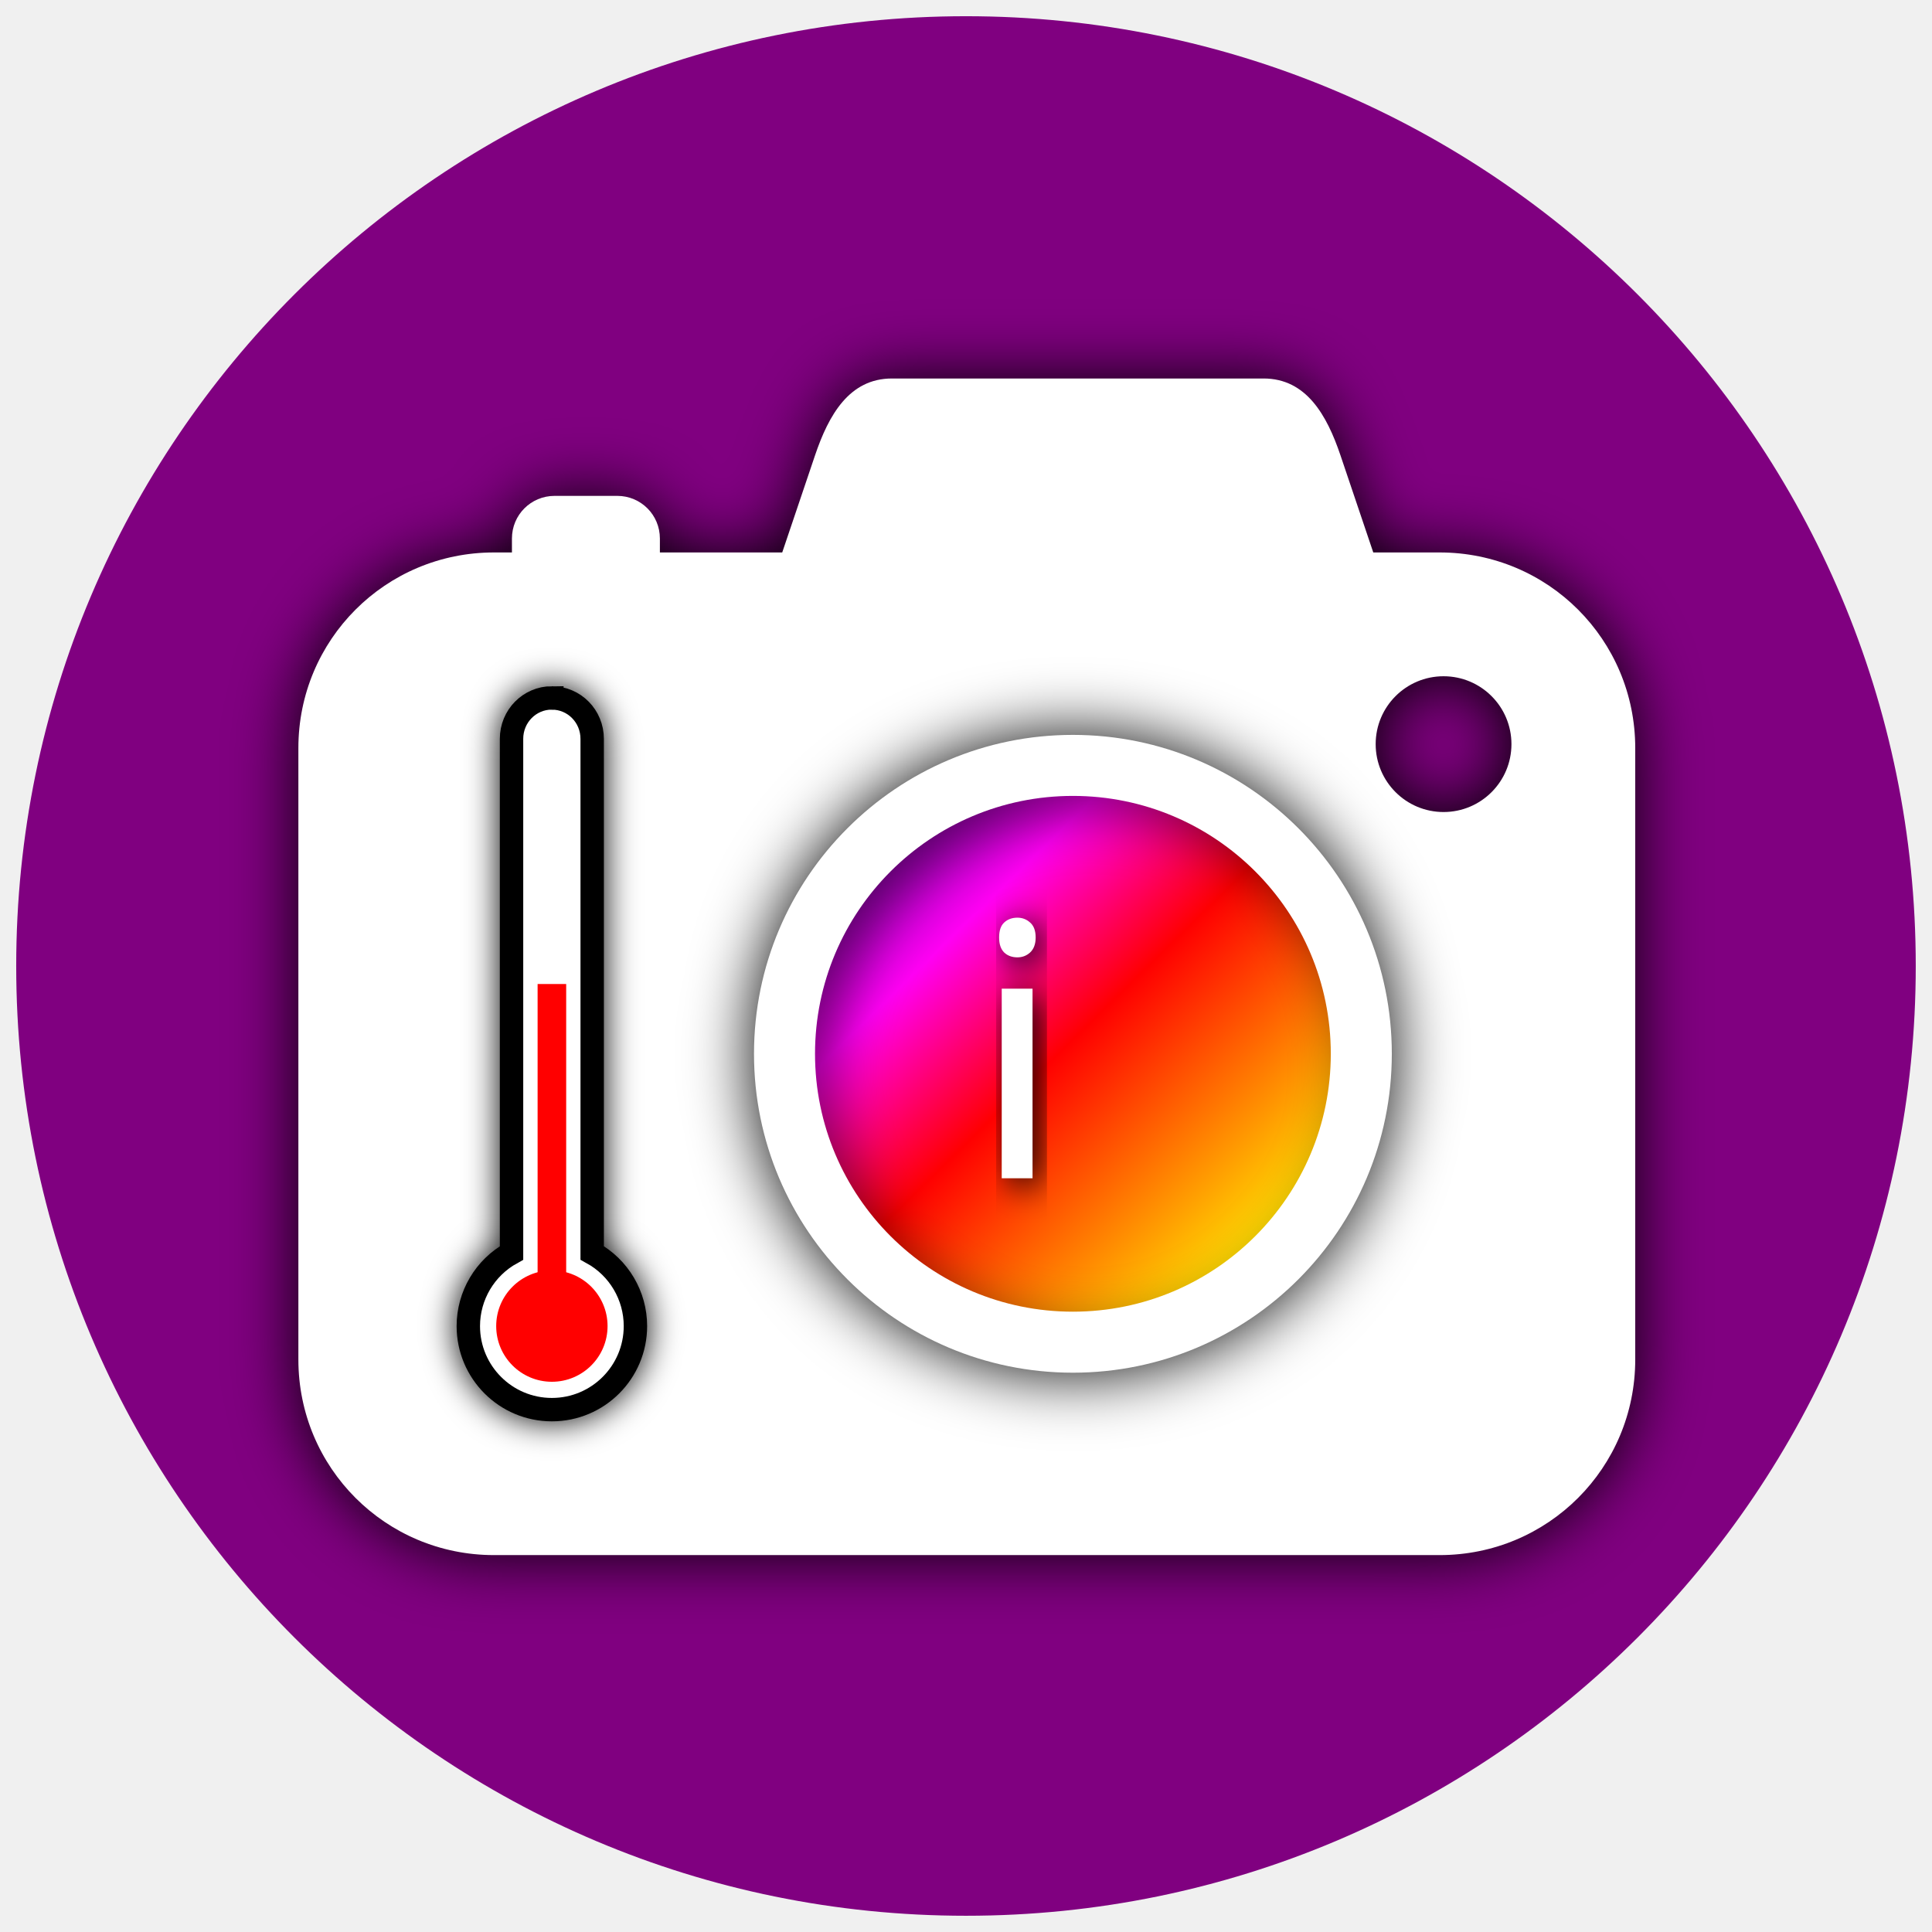
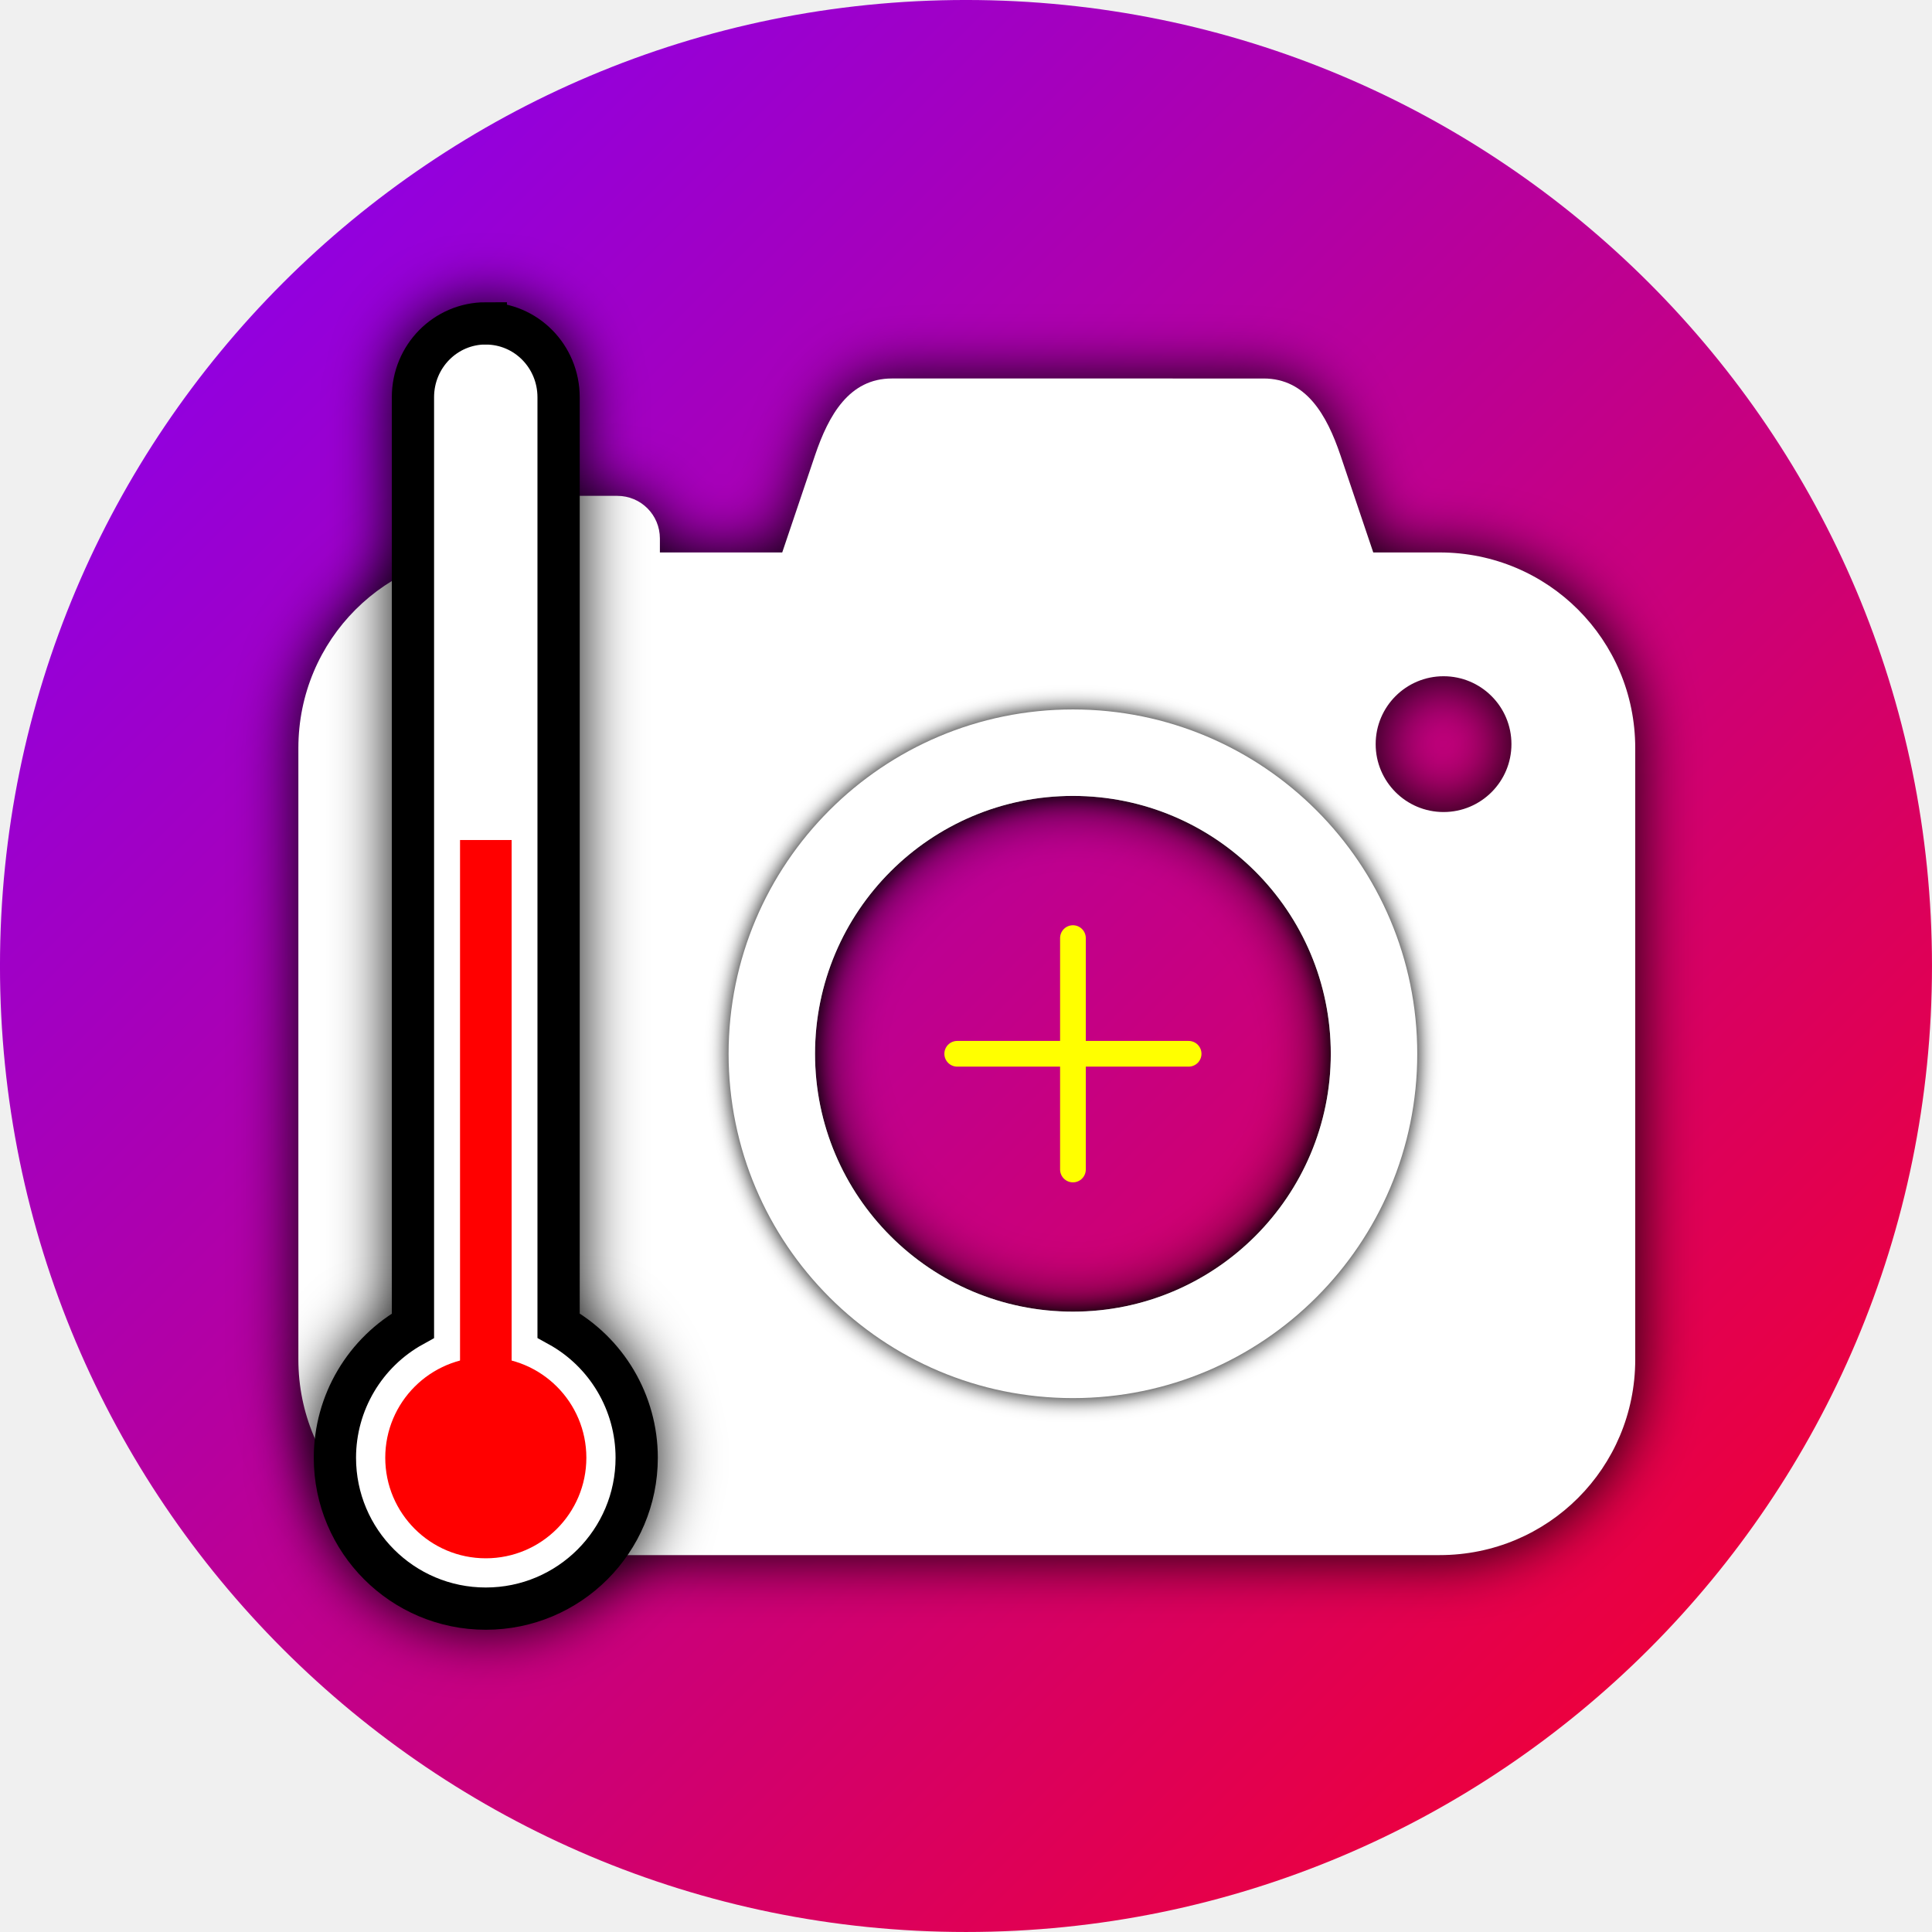
<svg xmlns="http://www.w3.org/2000/svg" xmlns:xlink="http://www.w3.org/1999/xlink" width="50mm" height="50mm" viewBox="0 0 50 50" version="1.1" id="svg5">
  <defs id="defs2">
-     <linearGradient id="linearGradient2864">
-       <stop style="stop-color:#7600af;stop-opacity:1" offset="0" id="stop2860" />
-       <stop style="stop-color:#ff00f3;stop-opacity:1" offset="0.25" id="stop3128" />
-       <stop style="stop-color:#ff0001;stop-opacity:1" offset="0.5" id="stop2870" />
-       <stop style="stop-color:#ff7f01;stop-opacity:1;" offset="0.75" id="stop3386" />
-       <stop style="stop-color:#ffff02;stop-opacity:1" offset="1" id="stop2862" />
-     </linearGradient>
-     <linearGradient xlink:href="#linearGradient2864" id="linearGradient2868" x1="37.997" y1="104.765" x2="51.19" y2="118.288" gradientUnits="userSpaceOnUse" gradientTransform="translate(7.409114,7.977478)" />
    <filter style="color-interpolation-filters:sRGB" id="filter7777" x="-0.124" y="-0.124" width="1.281" height="1.281">
      <feFlood flood-opacity="0.498" flood-color="rgb(0,0,0)" result="flood" id="feFlood7767" />
      <feComposite in="flood" in2="SourceGraphic" operator="out" result="composite1" id="feComposite7769" />
      <feGaussianBlur in="composite1" stdDeviation="0.8" result="blur" id="feGaussianBlur7771" />
      <feOffset dx="0.5" dy="0.5" result="offset" id="feOffset7773" />
      <feComposite in="offset" in2="SourceGraphic" operator="atop" result="composite2" id="feComposite7775" />
    </filter>
    <filter style="color-interpolation-filters:sRGB;" id="filter9377" x="-0.063" y="-0.063" width="1.126" height="1.126">
      <feFlood flood-opacity="1" flood-color="rgb(0,0,0)" result="flood" id="feFlood9367" />
      <feComposite in="flood" in2="SourceGraphic" operator="in" result="composite1" id="feComposite9369" />
      <feGaussianBlur in="composite1" stdDeviation="0.5" result="blur" id="feGaussianBlur9371" />
      <feOffset dx="2.77556e-17" dy="2.77556e-17" result="offset" id="feOffset9373" />
      <feComposite in="SourceGraphic" in2="offset" operator="over" result="composite2" id="feComposite9375" />
    </filter>
    <filter style="color-interpolation-filters:sRGB;" id="filter9441" x="-0.31" y="-0.073" width="1.62" height="1.146">
      <feFlood flood-opacity="1" flood-color="rgb(255,255,255)" result="flood" id="feFlood9431" />
      <feComposite in="flood" in2="SourceGraphic" operator="in" result="composite1" id="feComposite9433" />
      <feGaussianBlur in="composite1" stdDeviation="0.5" result="blur" id="feGaussianBlur9435" />
      <feOffset dx="2.77556e-17" dy="2.77556e-17" result="offset" id="feOffset9437" />
      <feComposite in="SourceGraphic" in2="offset" operator="over" result="composite2" id="feComposite9439" />
    </filter>
    <filter style="color-interpolation-filters:sRGB;" id="filter9471" x="-0.295" y="-0.295" width="1.591" height="1.591">
      <feFlood flood-opacity="1" flood-color="rgb(255,255,255)" result="flood" id="feFlood9461" />
      <feComposite in="flood" in2="SourceGraphic" operator="in" result="composite1" id="feComposite9463" />
      <feGaussianBlur in="composite1" stdDeviation="0.5" result="blur" id="feGaussianBlur9465" />
      <feOffset dx="2.77556e-17" dy="2.77556e-17" result="offset" id="feOffset9467" />
      <feComposite in="SourceGraphic" in2="offset" operator="over" result="composite2" id="feComposite9469" />
    </filter>
    <filter style="color-interpolation-filters:sRGB;" id="filter9779" x="-0.354" y="-0.354" width="1.758" height="1.758">
      <feFlood flood-opacity="1" flood-color="rgb(0,0,0)" result="flood" id="feFlood9769" />
      <feComposite in="flood" in2="SourceGraphic" operator="out" result="composite1" id="feComposite9771" />
      <feGaussianBlur in="composite1" stdDeviation="0.6" result="blur" id="feGaussianBlur9773" />
      <feOffset dx="0.2" dy="0.2" result="offset" id="feOffset9775" />
      <feComposite in="offset" in2="SourceGraphic" operator="atop" result="composite2" id="feComposite9777" />
    </filter>
    <filter style="color-interpolation-filters:sRGB;" id="filter10953" x="-0.058" y="-0.102" width="1.14" height="1.246">
      <feFlood flood-opacity="1" flood-color="rgb(0,0,0)" result="flood" id="feFlood10943" />
      <feComposite in="flood" in2="SourceGraphic" operator="in" result="composite1" id="feComposite10945" />
      <feGaussianBlur in="composite1" stdDeviation="0.5" result="blur" id="feGaussianBlur10947" />
      <feOffset dx="0.5" dy="0.5" result="offset" id="feOffset10949" />
      <feComposite in="SourceGraphic" in2="offset" operator="over" result="composite2" id="feComposite10951" />
    </filter>
    <filter style="color-interpolation-filters:sRGB;" id="filter11387" x="-0.31" y="-0.073" width="1.62" height="1.146">
      <feFlood flood-opacity="1" flood-color="rgb(0,0,0)" result="flood" id="feFlood11377" />
      <feComposite in="flood" in2="SourceGraphic" operator="in" result="composite1" id="feComposite11379" />
      <feGaussianBlur in="composite1" stdDeviation="0.5" result="blur" id="feGaussianBlur11381" />
      <feOffset dx="2.77556e-17" dy="2.77556e-17" result="offset" id="feOffset11383" />
      <feComposite in="SourceGraphic" in2="offset" operator="over" result="composite2" id="feComposite11385" />
    </filter>
    <filter style="color-interpolation-filters:sRGB;" id="filter18183" x="-0.264" y="-0.15" width="1.529" height="1.3">
      <feFlood flood-opacity="1" flood-color="rgb(255,255,255)" result="flood" id="feFlood18173" />
      <feComposite in="flood" in2="SourceGraphic" operator="in" result="composite1" id="feComposite18175" />
      <feGaussianBlur in="composite1" stdDeviation="0.5" result="blur" id="feGaussianBlur18177" />
      <feOffset dx="2.77556e-17" dy="2.77556e-17" result="offset" id="feOffset18179" />
      <feComposite in="SourceGraphic" in2="offset" operator="over" result="composite2" id="feComposite18181" />
    </filter>
    <filter style="color-interpolation-filters:sRGB;" id="filter18317" x="-0.174" y="-0.522" width="1.348" height="2.043">
      <feFlood flood-opacity="1" flood-color="rgb(0,0,0)" result="flood" id="feFlood18307" />
      <feComposite in="flood" in2="SourceGraphic" operator="out" result="composite1" id="feComposite18309" />
      <feGaussianBlur in="composite1" stdDeviation="0.5" result="blur" id="feGaussianBlur18311" />
      <feOffset dx="2.77556e-17" dy="2.77556e-17" result="offset" id="feOffset18313" />
      <feComposite in="offset" in2="SourceGraphic" operator="atop" result="composite2" id="feComposite18315" />
    </filter>
    <filter style="color-interpolation-filters:sRGB;" id="filter19126" x="-0.181" y="-0.442" width="1.362" height="1.885">
      <feFlood flood-opacity="1" flood-color="rgb(0,0,0)" result="flood" id="feFlood19116" />
      <feComposite in="flood" in2="SourceGraphic" operator="in" result="composite1" id="feComposite19118" />
      <feGaussianBlur in="composite1" stdDeviation="0.5" result="blur" id="feGaussianBlur19120" />
      <feOffset dx="2.77556e-17" dy="2.77556e-17" result="offset" id="feOffset19122" />
      <feComposite in="SourceGraphic" in2="offset" operator="over" result="composite2" id="feComposite19124" />
    </filter>
    <filter style="color-interpolation-filters:sRGB;" id="filter19632" x="-0.145" y="-0.354" width="1.32" height="1.781">
      <feFlood flood-opacity="1" flood-color="rgb(0,0,0)" result="flood" id="feFlood19622" />
      <feComposite in="flood" in2="SourceGraphic" operator="in" result="composite1" id="feComposite19624" />
      <feGaussianBlur in="composite1" stdDeviation="0.4" result="blur" id="feGaussianBlur19626" />
      <feOffset dx="0.2" dy="0.2" result="offset" id="feOffset19628" />
      <feComposite in="SourceGraphic" in2="offset" operator="over" result="composite2" id="feComposite19630" />
    </filter>
    <filter style="color-interpolation-filters:sRGB;" id="filter20287" x="-0.024" y="-0.027" width="1.06" height="1.069">
      <feFlood flood-opacity="1" flood-color="rgb(0,0,0)" result="flood" id="feFlood20277" />
      <feComposite in="flood" in2="SourceGraphic" operator="in" result="composite1" id="feComposite20279" />
      <feGaussianBlur in="composite1" stdDeviation="0.4" result="blur" id="feGaussianBlur20281" />
      <feOffset dx="0.5" dy="0.5" result="offset" id="feOffset20283" />
      <feComposite in="SourceGraphic" in2="offset" operator="over" result="composite2" id="feComposite20285" />
    </filter>
    <filter style="color-interpolation-filters:sRGB;" id="filter21389" x="-0.03" y="-0.034" width="1.065" height="1.074">
      <feFlood flood-opacity="1" flood-color="rgb(0,0,0)" result="flood" id="feFlood21379" />
      <feComposite in="flood" in2="SourceGraphic" operator="in" result="composite1" id="feComposite21381" />
      <feGaussianBlur in="composite1" stdDeviation="0.5" result="blur" id="feGaussianBlur21383" />
      <feOffset dx="0.2" dy="0.2" result="offset" id="feOffset21385" />
      <feComposite in="SourceGraphic" in2="offset" operator="over" result="composite2" id="feComposite21387" />
    </filter>
    <filter style="color-interpolation-filters:sRGB;" id="filter21517" x="-0.264" y="-0.15" width="1.573" height="1.325">
      <feFlood flood-opacity="1" flood-color="rgb(0,0,0)" result="flood" id="feFlood21507" />
      <feComposite in="flood" in2="SourceGraphic" operator="in" result="composite1" id="feComposite21509" />
      <feGaussianBlur in="composite1" stdDeviation="0.5" result="blur" id="feGaussianBlur21511" />
      <feOffset dx="0.2" dy="0.2" result="offset" id="feOffset21513" />
      <feComposite in="SourceGraphic" in2="offset" operator="over" result="composite2" id="feComposite21515" />
    </filter>
-     <filter style="color-interpolation-filters:sRGB;" id="filter24273" x="-0.126" y="-0.126" width="1.252" height="1.252">
+     <filter style="color-interpolation-filters:sRGB;" id="filter24273" x="-0.038" y="-0.038" width="1.077" height="1.077">
      <feFlood flood-opacity="1" flood-color="rgb(0,0,0)" result="flood" id="feFlood24263" />
      <feComposite in="flood" in2="SourceGraphic" operator="in" result="composite1" id="feComposite24265" />
      <feGaussianBlur in="composite1" stdDeviation="1" result="blur" id="feGaussianBlur24267" />
      <feOffset dx="0" dy="0" result="offset" id="feOffset24269" />
      <feComposite in="SourceGraphic" in2="offset" operator="over" result="composite2" id="feComposite24271" />
    </filter>
-     <filter style="color-interpolation-filters:sRGB;" id="filter24401" x="-0.06" y="-0.068" width="1.12" height="1.136">
+     <filter style="color-interpolation-filters:sRGB;" id="filter24401" x="-0.018" y="-0.021" width="1.037" height="1.042">
      <feFlood flood-opacity="1" flood-color="rgb(0,0,0)" result="flood" id="feFlood24391" />
      <feComposite in="flood" in2="SourceGraphic" operator="in" result="composite1" id="feComposite24393" />
      <feGaussianBlur in="composite1" stdDeviation="1" result="blur" id="feGaussianBlur24395" />
      <feOffset dx="0" dy="0" result="offset" id="feOffset24397" />
      <feComposite in="SourceGraphic" in2="offset" operator="over" result="composite2" id="feComposite24399" />
    </filter>
+     <linearGradient xlink:href="#linearGradient23551" id="linearGradient23553" x1="15.386" y1="38.494" x2="95.386" y2="118.494" gradientUnits="userSpaceOnUse" gradientTransform="matrix(0.625,0,0,0.6250001,14.49923,67.98927)" />
+     <linearGradient id="linearGradient23551">
+       <stop style="stop-color:#8000ff;stop-opacity:1" offset="0" id="stop23547" />
+       <stop style="stop-color:#fe001e;stop-opacity:1" offset="1" id="stop23549" />
+     </linearGradient>
+     <filter style="color-interpolation-filters:sRGB;" id="filter30935" x="-0.115" y="-0.115" width="1.231" height="1.231">
+       <feFlood flood-opacity="1" flood-color="rgb(0,0,0)" result="flood" id="feFlood30925" />
+       <feComposite in="flood" in2="SourceGraphic" operator="in" result="composite1" id="feComposite30927" />
+       <feGaussianBlur in="composite1" stdDeviation="3" result="blur" id="feGaussianBlur30929" />
+       <feOffset dx="0" dy="0" result="offset" id="feOffset30931" />
+       <feComposite in="SourceGraphic" in2="offset" operator="over" result="composite2" id="feComposite30933" />
+     </filter>
+     <filter style="color-interpolation-filters:sRGB;" id="filter30965" x="-0.055" y="-0.063" width="1.11" height="1.125">
+       <feFlood flood-opacity="1" flood-color="rgb(0,0,0)" result="flood" id="feFlood30955" />
+       <feComposite in="flood" in2="SourceGraphic" operator="in" result="composite1" id="feComposite30957" />
+       <feGaussianBlur in="composite1" stdDeviation="3" result="blur" id="feGaussianBlur30959" />
+       <feOffset dx="0" dy="0" result="offset" id="feOffset30961" />
+       <feComposite in="SourceGraphic" in2="offset" operator="over" result="composite2" id="feComposite30963" />
+     </filter>
+     <filter style="color-interpolation-filters:sRGB;" id="filter31321" x="-0.036" y="-0.036" width="1.071" height="1.071">
+       <feFlood flood-opacity="1" flood-color="rgb(0,0,0)" result="flood" id="feFlood31311" />
+       <feComposite in="flood" in2="SourceGraphic" operator="in" result="composite1" id="feComposite31313" />
+       <feGaussianBlur in="composite1" stdDeviation="1" result="blur" id="feGaussianBlur31315" />
+       <feOffset dx="0" dy="0" result="offset" id="feOffset31317" />
+       <feComposite in="SourceGraphic" in2="offset" operator="over" result="composite2" id="feComposite31319" />
+     </filter>
+     <filter style="color-interpolation-filters:sRGB" id="filter25702" x="-0.029" y="-0.027" width="1.059" height="1.054">
+       <feFlood flood-opacity="1" flood-color="rgb(0,0,0)" result="flood" id="feFlood25692" />
+       <feComposite in="flood" in2="SourceGraphic" operator="in" result="composite1" id="feComposite25694" />
+       <feGaussianBlur in="composite1" stdDeviation="0.6" result="blur" id="feGaussianBlur25696" />
+       <feOffset dx="0" dy="0" result="offset" id="feOffset25698" />
+       <feComposite in="SourceGraphic" in2="offset" operator="over" result="composite2" id="feComposite25700" />
+     </filter>
+     <filter style="color-interpolation-filters:sRGB;" id="filter32656" x="-0.055" y="-0.063" width="1.11" height="1.125">
+       <feFlood flood-opacity="1" flood-color="rgb(0,0,0)" result="flood" id="feFlood32646" />
+       <feComposite in="flood" in2="SourceGraphic" operator="in" result="composite1" id="feComposite32648" />
+       <feGaussianBlur in="composite1" stdDeviation="3" result="blur" id="feGaussianBlur32650" />
+       <feOffset dx="0" dy="0" result="offset" id="feOffset32652" />
+       <feComposite in="SourceGraphic" in2="offset" operator="over" result="composite2" id="feComposite32654" />
+     </filter>
  </defs>
  <g id="layer1" transform="translate(-24.11542,-92.0483)">
-     <circle style="opacity:1;fill:#800080;fill-opacity:1;stroke:none;stroke-width:0.825;stroke-miterlimit:4;stroke-dasharray:none" id="path28991" cx="49.115" cy="117.048" r="24.58" />
-     <g id="g20027" style="fill:#ffffff;filter:url(#filter24401)" transform="matrix(0.8649613,0,0,0.8649613,6.653363,15.8269)">
-       <path id="rect846" style="fill:#ffffff;stroke-width:5" d="m 86.016,27.959 c -4.817,0 -7.152,4.132 -8.693,8.695 L 73.615,47.631 H 59.781 v -1.576 c 0,-2.671 -2.149,-4.822 -4.82,-4.822 h -7.09 c -2.671,0 -4.822,2.151 -4.822,4.822 v 1.576 h -2.031 c -12.254,0 -22.119,9.865 -22.119,22.119 v 69.146 c -10e-7,12.254 9.865,22.119 22.119,22.119 H 147.959 c 12.254,0 22.119,-9.865 22.119,-22.119 V 69.75 c 0,-12.254 -9.865,-22.119 -22.119,-22.119 h -7.506 l -3.707,-10.977 c -1.541,-4.564 -3.879,-8.695 -8.695,-8.695 z m 62.387,33.672 a 7.677,7.677 0 0 1 7.676,7.678 7.677,7.677 0 0 1 -7.676,7.676 7.677,7.677 0 0 1 -7.678,-7.676 7.677,7.677 0 0 1 7.678,-7.678 z" transform="matrix(0.2645833,0,0,0.2645833,24.11542,92.0483)" />
+     <rect style="fill:url(#linearGradient23553);fill-opacity:1;stroke-width:0.39" id="rect20978" width="50" height="50" x="24.115" y="92.048" ry="25" />
+     <path id="rect846" style="fill:#ffffff;stroke-width:4.325;filter:url(#filter32656)" d="m 87.238,37.021 c -4.166,0 -6.186,3.574 -7.52,7.521 l -3.205,9.494 H 64.547 v -1.363 c 0,-2.31 -1.859,-4.172 -4.17,-4.172 h -6.131 c -2.31,0 -4.172,1.861 -4.172,4.172 v 1.363 h -1.758 c -10.6,0 -19.131,8.533 -19.131,19.133 v 59.809 c -1e-6,10.6 8.531,19.133 19.131,19.133 h 92.5 c 10.6,0 19.133,-8.533 19.133,-19.133 V 73.17 c 0,-10.6 -8.533,-19.133 -19.133,-19.133 h -6.492 l -3.205,-9.494 c -1.333,-3.947 -3.355,-7.521 -7.521,-7.521 z m 53.963,29.125 a 6.64,6.64 0 0 1 6.639,6.641 6.64,6.64 0 0 1 -6.639,6.641 6.64,6.64 0 0 1 -6.641,-6.641 6.64,6.64 0 0 1 6.641,-6.641 z m -36.254,11.705 a 25.223,25.223 0 0 1 25.223,25.223 25.223,25.223 0 0 1 -25.223,25.223 25.223,25.223 0 0 1 -25.225,-25.223 25.223,25.223 0 0 1 25.225,-25.223 z" transform="matrix(0.2645833,0,0,0.2645833,24.11542,92.0483)" />
+     <path id="path4112" style="fill:#ffffff;stroke-width:4.206;filter:url(#filter31321)" d="m 104.947,69.393 c -18.602,-1.78e-4 -33.682,15.08 -33.681,33.681 -1.76e-4,18.602 15.08,33.682 33.681,33.681 18.602,1.7e-4 33.682,-15.08 33.681,-33.681 1.7e-4,-18.602 -15.08,-33.682 -33.681,-33.681 z m 0,8.459 c 13.93,3.93e-4 25.222,11.293 25.223,25.223 -3.9e-4,13.93 -11.293,25.222 -25.223,25.223 -13.931,6.9e-4 -25.224,-11.292 -25.225,-25.223 3.88e-4,-13.931 11.294,-25.223 25.225,-25.223 z" transform="matrix(0.2645833,0,0,0.2645833,24.11542,92.0483)" />
+     <g id="g29812" transform="matrix(1.80584,0,0,1.80584,-32.65256,-98.42461)">
+       <path id="circle4632" style="fill:#ffffff;stroke:#000000;stroke-width:0.7;filter:url(#filter11387)" d="m 35.113,109.003 c -0.668,0 -1.207,0.546 -1.207,1.224 v 15.383 a 2.5,2.5 0 0 0 -1.293,2.188 2.5,2.5 0 0 0 2.5,2.5 2.5,2.5 0 0 0 2.5,-2.5 2.5,2.5 0 0 0 -1.294,-2.19 v -15.38 c 0,-0.678 -0.538,-1.224 -1.206,-1.224 z" transform="matrix(0.8649613,0,0,0.8649613,8.026489,15.8269)" />
+       <g id="g5931" transform="matrix(0.8649613,0,0,0.8649613,12.35139,21.6647)" style="fill:#ff0000">
+         <circle style="fill:#ff0000;fill-opacity:1;stroke-width:0.885" id="path4344" cx="30.113" cy="121.049" r="1.666" />
+         <rect style="fill:#ff0000;fill-opacity:1;stroke-width:0.751" id="rect4546" width="0.855" height="10.565" x="29.686" y="110.814" ry="0" />
+       </g>
    </g>
-     <circle style="opacity:1;fill:#ffffff;fill-opacity:1;stroke-width:1.287;filter:url(#filter24273)" id="path4112" cx="52.29" cy="119.651" r="9.542" transform="matrix(0.8649613,0,0,0.8649613,6.653363,15.8269)" />
-     <circle style="opacity:1;fill:url(#linearGradient2868);fill-opacity:1;stroke-width:1.323;filter:url(#filter7777)" id="path2483" cx="52.29" cy="119.651" r="7.716" transform="matrix(0.8649613,0,0,0.8649613,6.653363,15.8269)" />
-     <path id="circle4632" style="fill:#ffffff;stroke:#000000;stroke-width:0.7;filter:url(#filter11387)" d="m 35.113,109.003 c -0.668,0 -1.207,0.546 -1.207,1.224 v 15.383 a 2.5,2.5 0 0 0 -1.293,2.188 2.5,2.5 0 0 0 2.5,2.5 2.5,2.5 0 0 0 2.5,-2.5 2.5,2.5 0 0 0 -1.294,-2.19 v -15.38 c 0,-0.678 -0.538,-1.224 -1.206,-1.224 z" transform="matrix(0.8649613,0,0,0.8649613,8.026489,15.8269)" />
-     <g id="g5931" transform="matrix(0.8649613,0,0,0.8649613,12.35139,21.6647)" style="fill:#ff0000">
-       <circle style="fill:#ff0000;fill-opacity:1;stroke-width:0.885" id="path4344" cx="30.113" cy="121.049" r="1.666" />
-       <rect style="fill:#ff0000;fill-opacity:1;stroke-width:0.751" id="rect4546" width="0.855" height="10.565" x="29.686" y="110.814" ry="0" />
-     </g>
-     <text xml:space="preserve" style="font-style:normal;font-variant:normal;font-weight:normal;font-stretch:normal;font-size:10.583px;line-height:1.25;font-family:'Droid Sans Mono';-inkscape-font-specification:'Droid Sans Mono';fill:#ffffff;fill-opacity:1;stroke:none;stroke-width:0.265;filter:url(#filter21517)" x="49.254" y="123.376" id="text12943" transform="matrix(0.8649613,0,0,0.8649613,6.653363,15.8269)">
-       <tspan id="tspan12941" style="font-style:normal;font-variant:normal;font-weight:normal;font-stretch:normal;font-family:'Droid Sans Mono';-inkscape-font-specification:'Droid Sans Mono';fill:#ffffff;stroke-width:0.265" x="49.254" y="123.376">i</tspan>
-     </text>
+     <path style="fill:none;stroke:#ffff00;stroke-width:0.665;stroke-linecap:round;stroke-linejoin:miter;stroke-opacity:1;stroke-miterlimit:4;stroke-dasharray:none" d="m 51.883,116.326 v 5.989" id="path992" />
+     <path style="fill:none;stroke:#ffff00;stroke-width:0.665;stroke-linecap:round;stroke-linejoin:miter;stroke-opacity:1;stroke-miterlimit:4;stroke-dasharray:none" d="M 54.877,119.32 H 48.888" id="path1140" />
  </g>
</svg>
